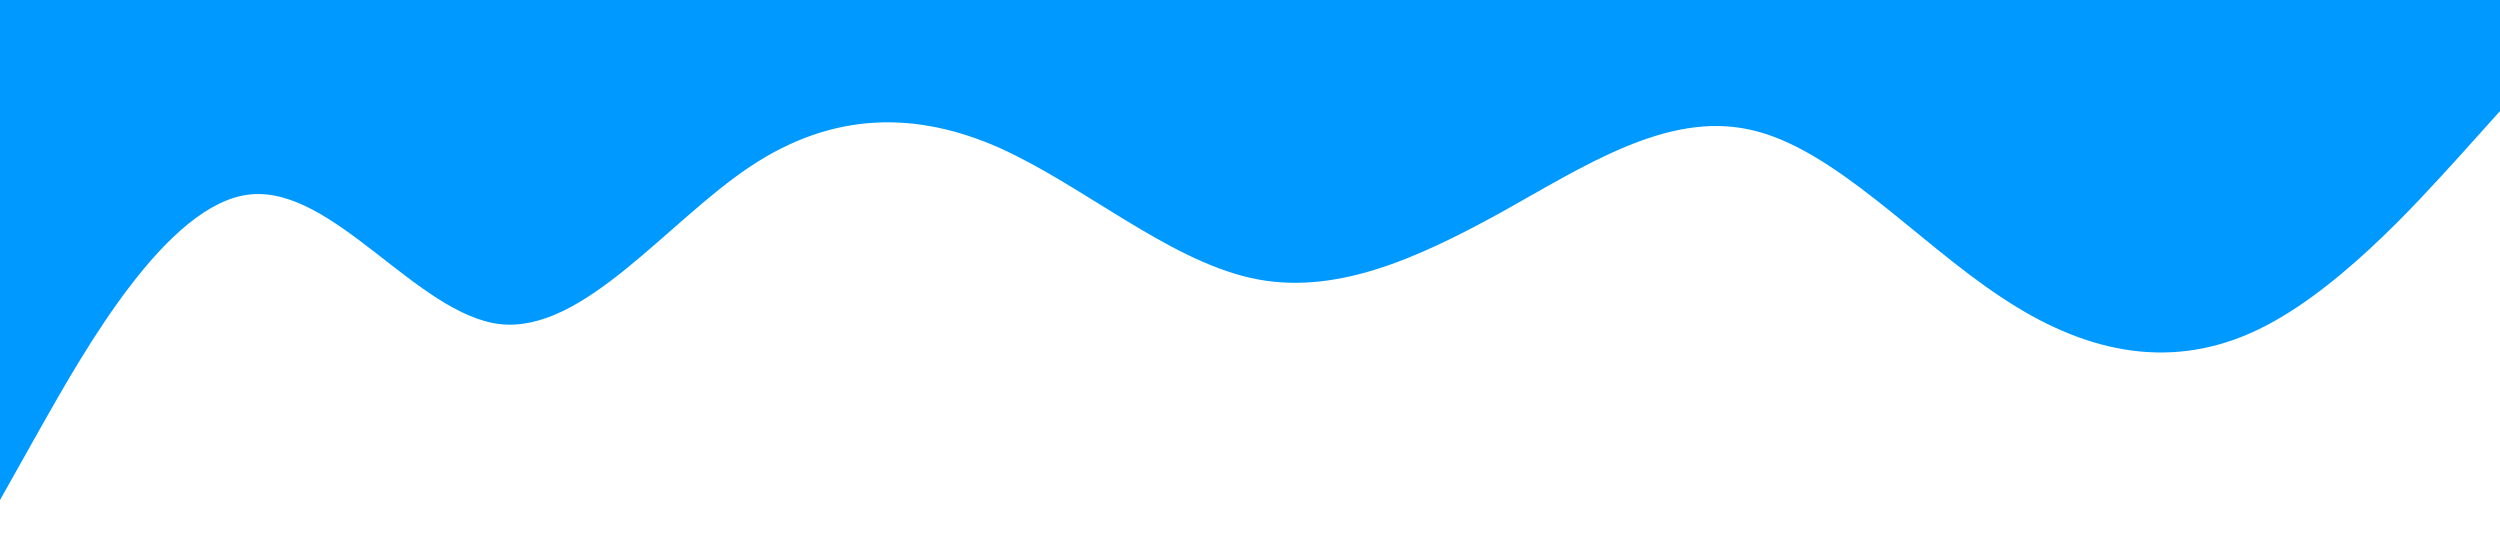
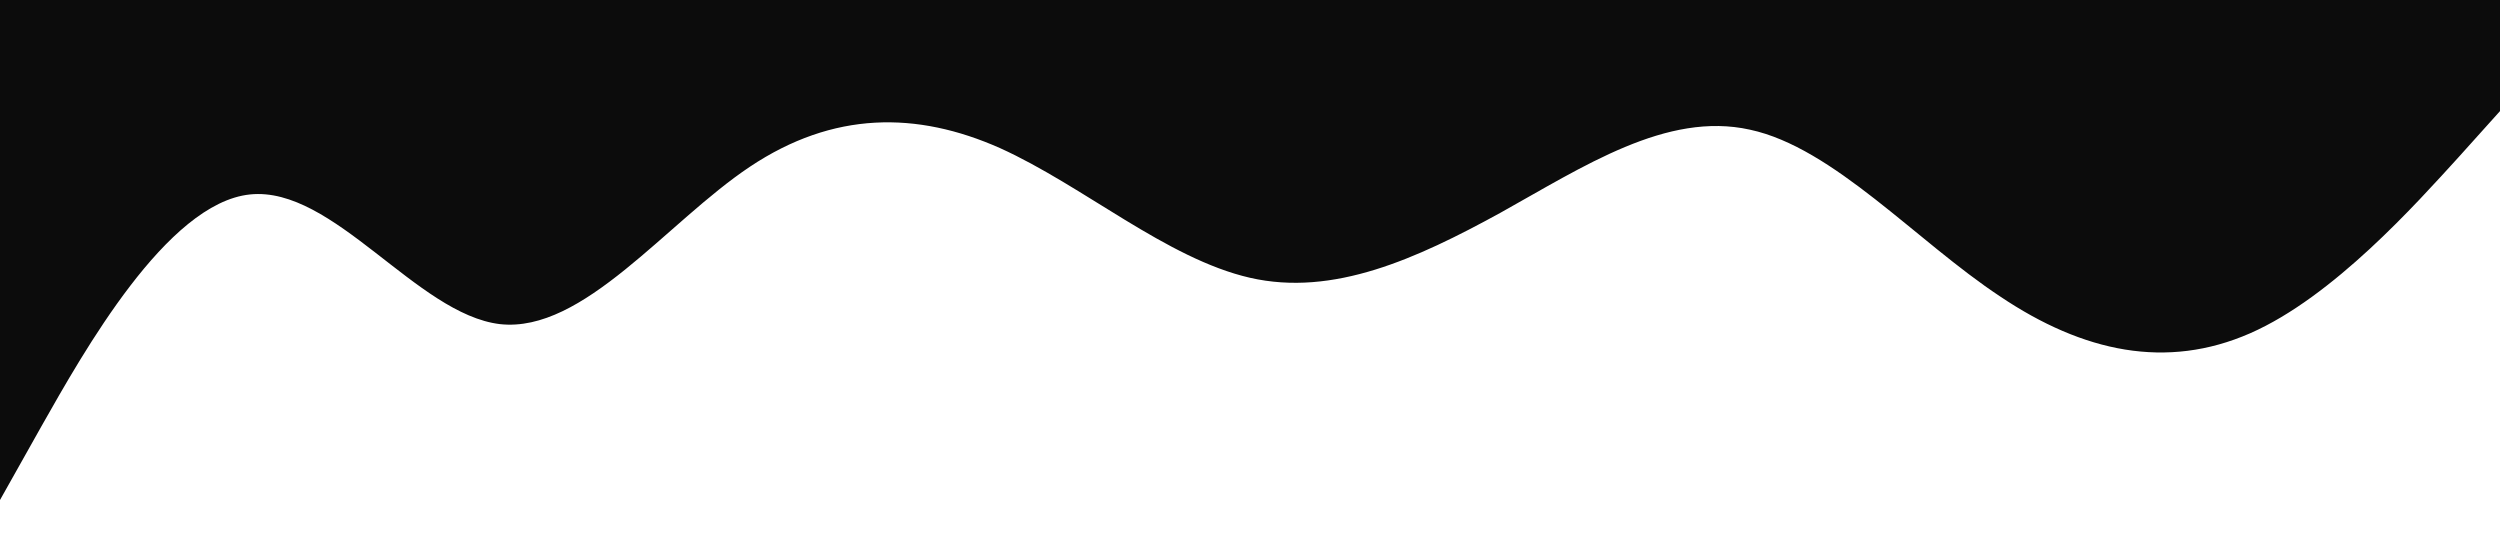
<svg xmlns="http://www.w3.org/2000/svg" viewBox="0 0 1440 320">
-   <path fill="#0099ff" fill-opacity="1" d="M0,288L24,245.3C48,203,96,117,144,112C192,107,240,181,288,186.7C336,192,384,128,432,96C480,64,528,64,576,85.3C624,107,672,149,720,160C768,171,816,149,864,122.7C912,96,960,64,1008,74.7C1056,85,1104,139,1152,170.7C1200,203,1248,213,1296,192C1344,171,1392,117,1416,90.7L1440,64L1440,0L1416,0C1392,0,1344,0,1296,0C1248,0,1200,0,1152,0C1104,0,1056,0,1008,0C960,0,912,0,864,0C816,0,768,0,720,0C672,0,624,0,576,0C528,0,480,0,432,0C384,0,336,0,288,0C240,0,192,0,144,0C96,0,48,0,24,0L0,0Z" />
+   <path fill="#0c0c0c" fill-opacity="1" d="M0,288L24,245.3C48,203,96,117,144,112C192,107,240,181,288,186.7C336,192,384,128,432,96C480,64,528,64,576,85.3C624,107,672,149,720,160C768,171,816,149,864,122.7C912,96,960,64,1008,74.7C1056,85,1104,139,1152,170.7C1200,203,1248,213,1296,192C1344,171,1392,117,1416,90.7L1440,64L1440,0L1416,0C1392,0,1344,0,1296,0C1248,0,1200,0,1152,0C1104,0,1056,0,1008,0C960,0,912,0,864,0C816,0,768,0,720,0C672,0,624,0,576,0C528,0,480,0,432,0C384,0,336,0,288,0C240,0,192,0,144,0C96,0,48,0,24,0L0,0Z" />
</svg>
